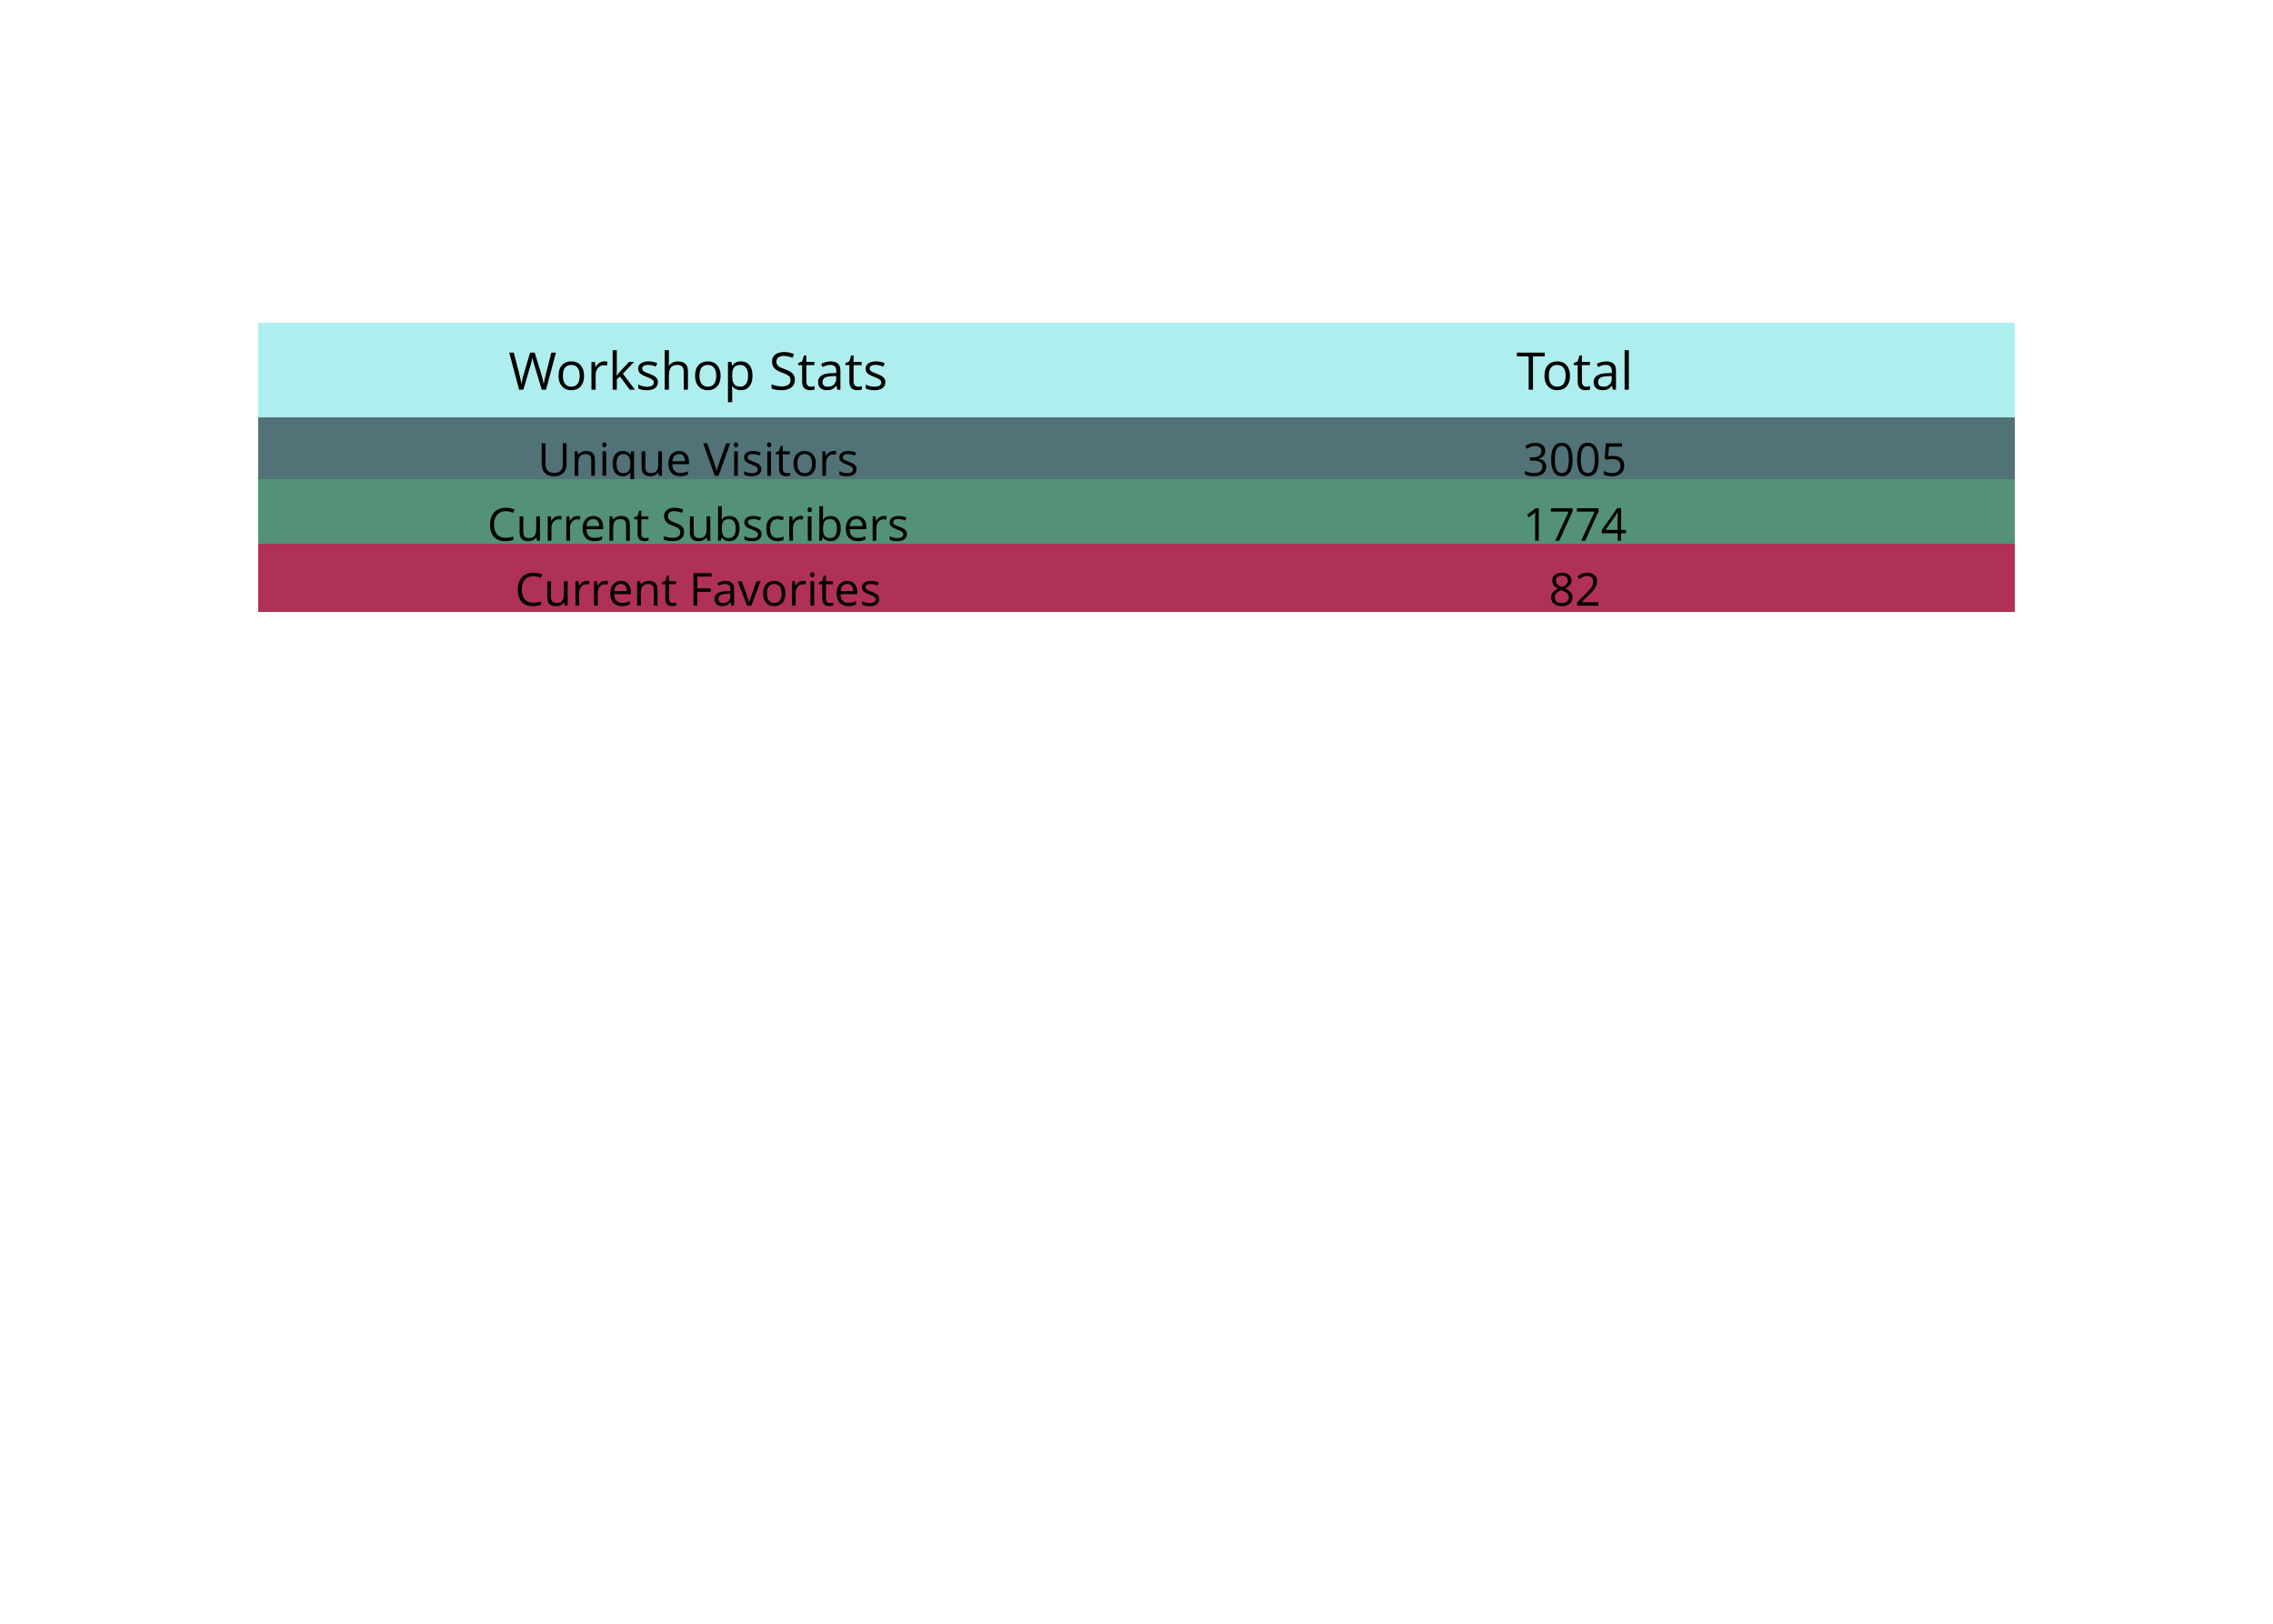
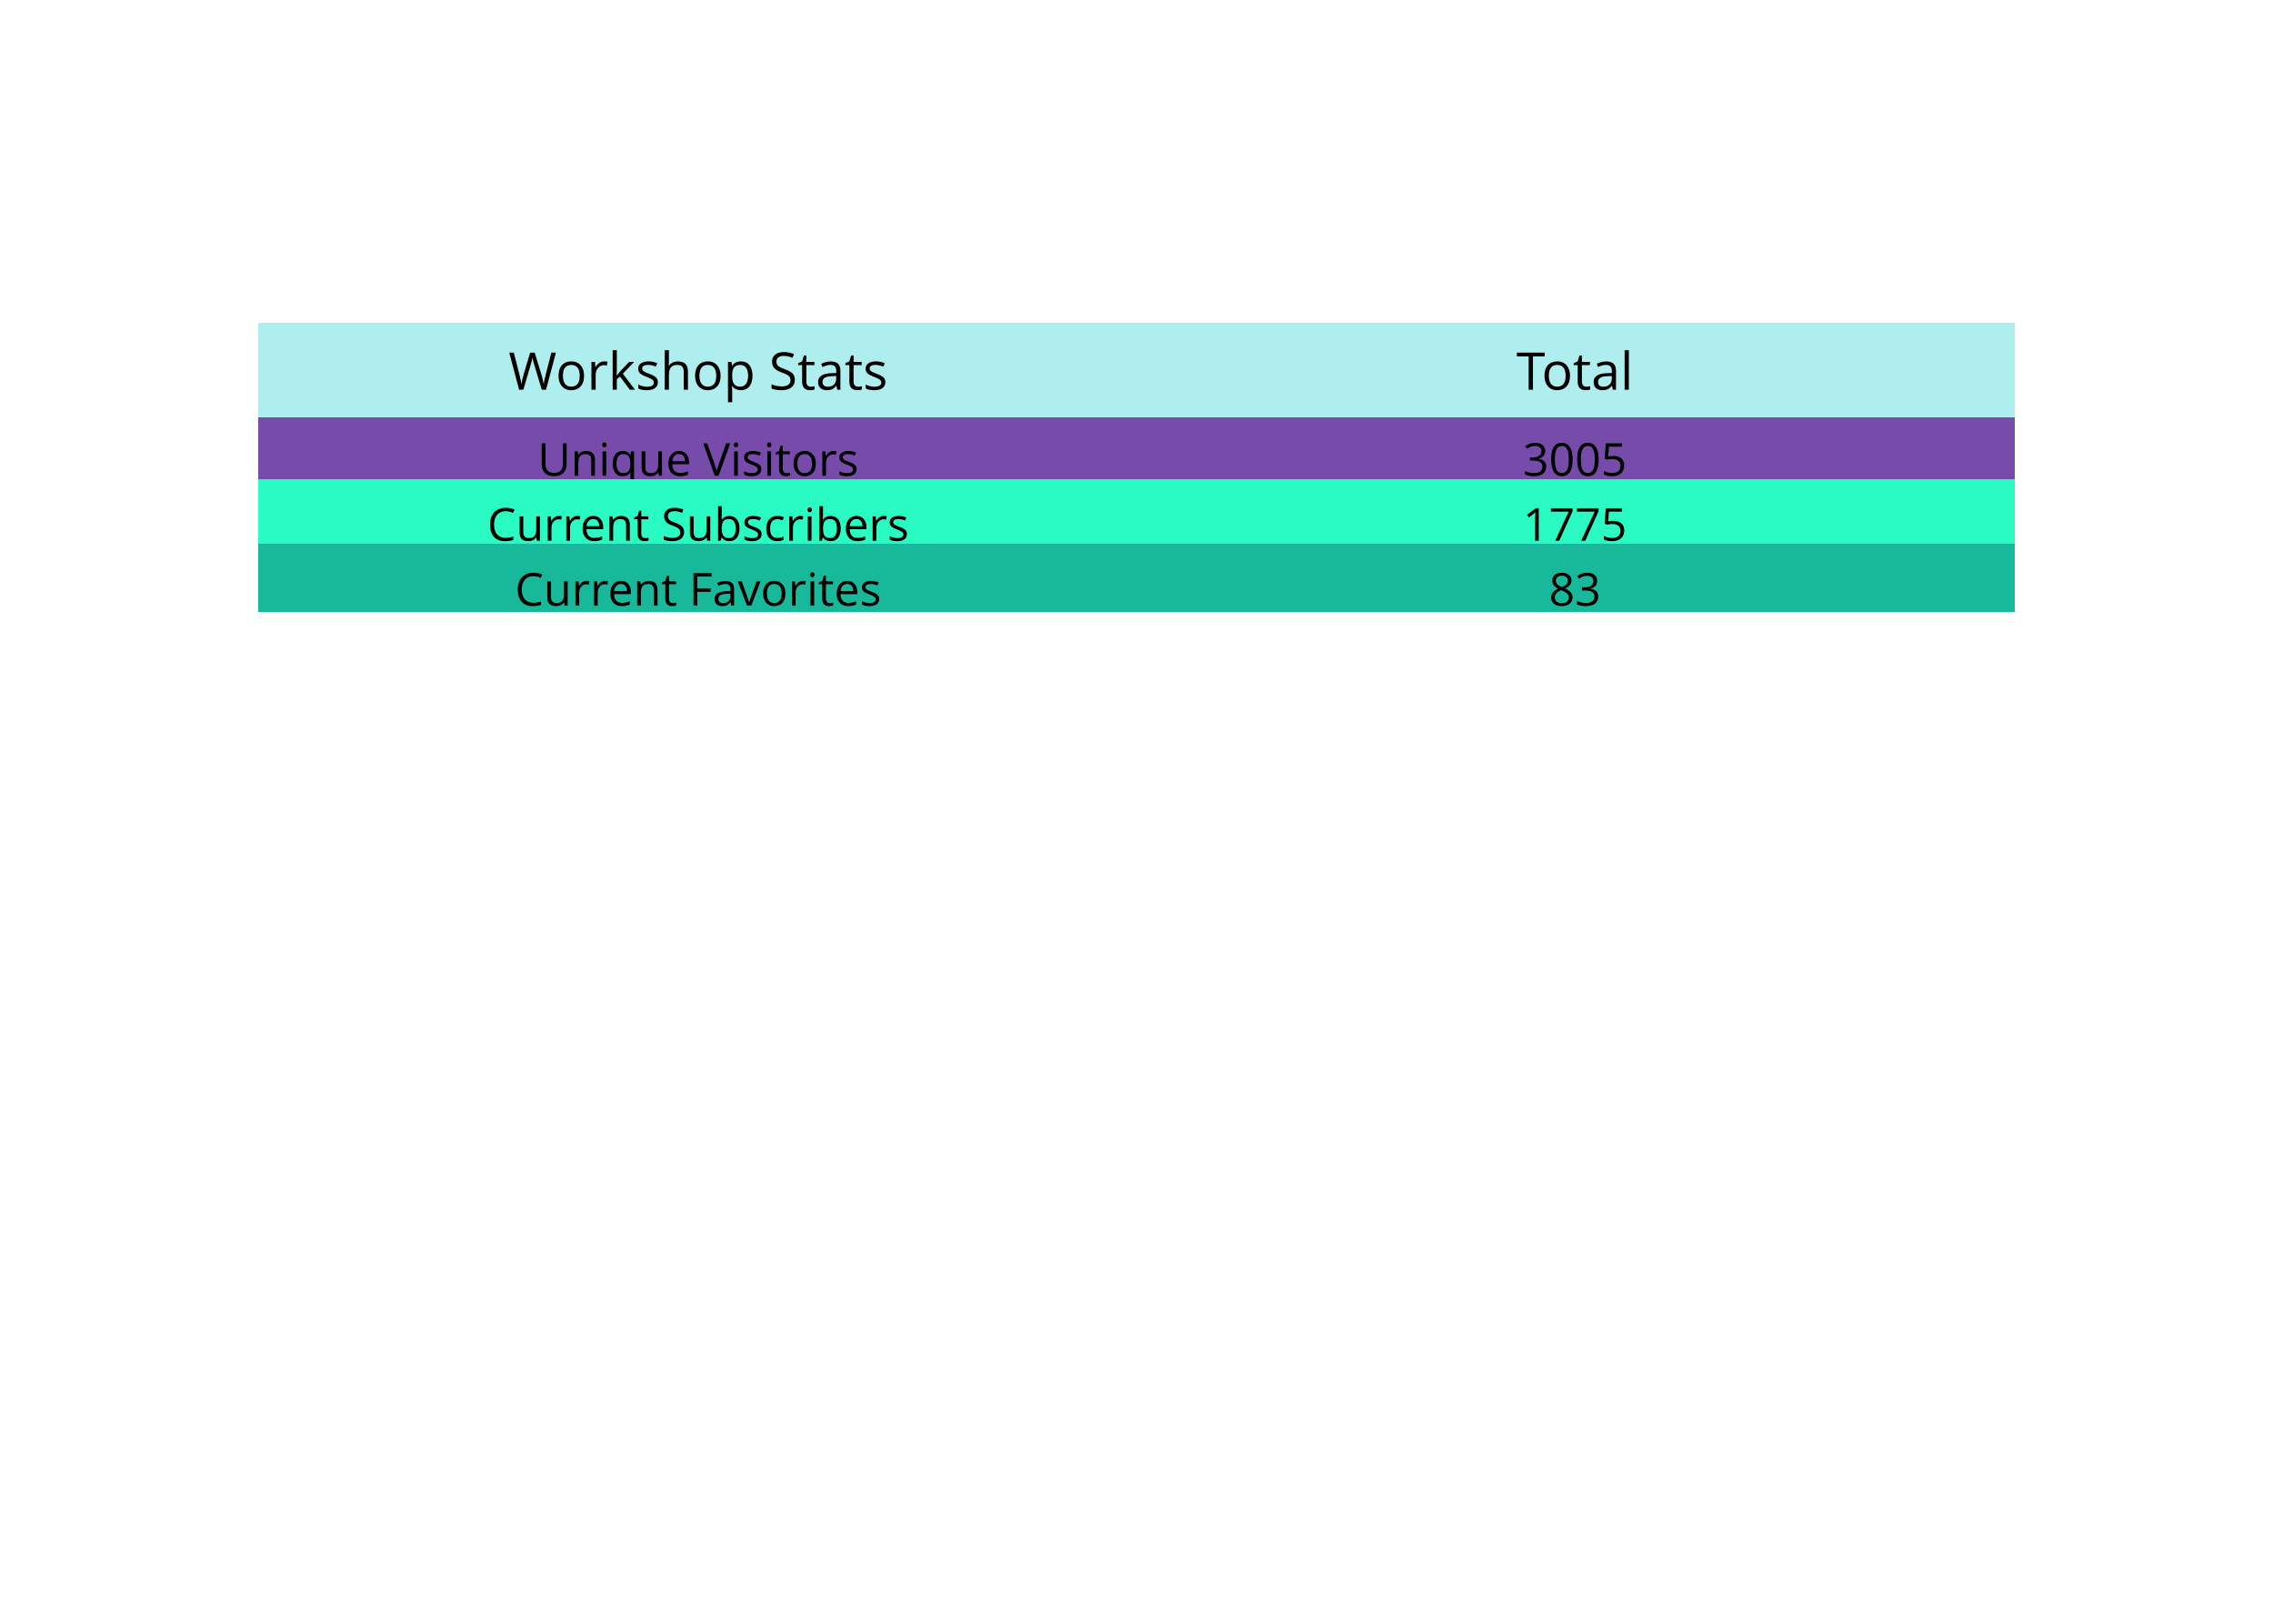
<svg xmlns="http://www.w3.org/2000/svg" class="main-svg" width="700" height="500" style="" viewBox="0 0 700 500">
  <rect x="0" y="0" width="700" height="500" style="fill: rgb(255, 255, 255); fill-opacity: 1;" />
-   <defs id="defs-a6ba9e">
+   <defs id="defs-7d546a">
    <g class="clips" />
    <g class="gradients" />
    <g class="patterns" />
  </defs>
  <g class="bglayer" />
  <g class="layer-below">
    <g class="imagelayer" />
    <g class="shapelayer" />
  </g>
  <g class="cartesianlayer" />
  <g class="polarlayer" />
  <g class="smithlayer" />
  <g class="ternarylayer" />
  <g class="geolayer" />
  <g class="funnelarealayer" />
  <g class="pielayer" />
  <g class="iciclelayer" />
  <g class="treemaplayer" />
  <g class="sunburstlayer" />
  <g class="glimages" />
  <g class="table" overflow="visible" width="700" height="500" transform="" style="box-sizing: content-box; position: absolute; left: 0px; overflow: visible; shape-rendering: crispedges; pointer-events: all;">
-     <g class="table-control-view" transform="translate(80,100)" clip-path="url(#clipa6ba9e_scrollAreaBottomClip_12161btrue)" style="box-sizing: content-box;">
+     <g class="table-control-view" transform="translate(80,100)" clip-path="url(#clip7d546a_scrollAreaBottomClip_5c9d60true)" style="box-sizing: content-box;">
      <rect class="scroll-background" fill="none" width="540" height="320" />
-       <g class="y-column" transform="" clip-path="url(#clipa6ba9e_columnBoundaryClippath_12161btrue_0)">
+       <g class="y-column" transform="" clip-path="url(#clip7d546a_columnBoundaryClippath_5c9d60true_0)">
        <g class="column-block" id="cells1" transform="" style="cursor: default;">
          <g class="column-cells">
            <g class="column-cell" transform="translate(0,28)">
-               <rect class="cell-rect" width="270" stroke-width="1" style="stroke: rgb(81, 115, 119); stroke-opacity: 1; fill: rgb(81, 115, 119); fill-opacity: 1;" height="20" />
+               <rect class="cell-rect" width="270" stroke-width="1" style="stroke: rgb(119, 75, 169); stroke-opacity: 1; fill: rgb(119, 75, 169); fill-opacity: 1;" height="20" />
              <g class="cell-text-holder" transform="translate(135,8)" text-anchor="middle" style="shape-rendering: geometricprecision;">
                <text class="cell-text" dy="0.75em" x="0" y="0" style="cursor: auto; font-family: 'Open Sans', verdana, arial, sans-serif; font-size: 14px; fill: rgb(0, 0, 0); fill-opacity: 1; white-space: pre;">Unique Visitors</text>
              </g>
            </g>
            <g class="column-cell" transform="translate(0,48)">
-               <rect class="cell-rect" width="270" stroke-width="1" style="stroke: rgb(83, 146, 118); stroke-opacity: 1; fill: rgb(83, 146, 118); fill-opacity: 1;" height="20" />
+               <rect class="cell-rect" width="270" stroke-width="1" style="stroke: rgb(42, 251, 195); stroke-opacity: 1; fill: rgb(42, 251, 195); fill-opacity: 1;" height="20" />
              <g class="cell-text-holder" transform="translate(135,8)" text-anchor="middle" style="shape-rendering: geometricprecision;">
                <text class="cell-text" dy="0.75em" x="0" y="0" style="cursor: auto; font-family: 'Open Sans', verdana, arial, sans-serif; font-size: 14px; fill: rgb(0, 0, 0); fill-opacity: 1; white-space: pre;">Current Subscribers</text>
              </g>
            </g>
            <g class="column-cell" transform="translate(0,68)">
-               <rect class="cell-rect" width="270" stroke-width="1" style="stroke: rgb(176, 49, 86); stroke-opacity: 1; fill: rgb(176, 49, 86); fill-opacity: 1;" height="20" />
+               <rect class="cell-rect" width="270" stroke-width="1" style="stroke: rgb(24, 185, 154); stroke-opacity: 1; fill: rgb(24, 185, 154); fill-opacity: 1;" height="20" />
              <g class="cell-text-holder" transform="translate(135,8)" text-anchor="middle" style="shape-rendering: geometricprecision;">
                <text class="cell-text" dy="0.75em" x="0" y="0" style="cursor: auto; font-family: 'Open Sans', verdana, arial, sans-serif; font-size: 14px; fill: rgb(0, 0, 0); fill-opacity: 1; white-space: pre;">Current Favorites</text>
              </g>
            </g>
          </g>
        </g>
        <g class="column-block" id="cells2" transform="" style="cursor: default;">
          <g class="column-cells" />
        </g>
        <g class="column-block" id="header" style="cursor: ew-resize;">
          <g class="column-cells">
            <g class="column-cell" transform="">
              <rect class="cell-rect" width="270" stroke-width="1" style="stroke: rgb(175, 238, 238); stroke-opacity: 1; fill: rgb(175, 238, 238); fill-opacity: 1;" height="28" />
              <g class="cell-text-holder" transform="translate(135,8)" text-anchor="middle" style="shape-rendering: geometricprecision;">
                <text class="cell-text" dy="0.75em" x="0" y="0" style="cursor: auto; font-family: 'Open Sans', verdana, arial, sans-serif; font-size: 16px; fill: rgb(0, 0, 0); fill-opacity: 1; white-space: pre;">Workshop Stats</text>
              </g>
            </g>
          </g>
        </g>
        <g class="column-boundary" />
-         <clipPath class="column-boundary-clippath" id="clipa6ba9e_columnBoundaryClippath_12161btrue_0">
+         <clipPath class="column-boundary-clippath" id="clip7d546a_columnBoundaryClippath_5c9d60true_0">
          <rect class="column-boundary-rect" fill="none" width="272" height="327" x="-1" y="-1" />
        </clipPath>
      </g>
-       <g class="y-column" transform="translate(270,0)" clip-path="url(#clipa6ba9e_columnBoundaryClippath_12161btrue_1)">
+       <g class="y-column" transform="translate(270,0)" clip-path="url(#clip7d546a_columnBoundaryClippath_5c9d60true_1)">
        <g class="column-block" id="cells1" transform="" style="cursor: default;">
          <g class="column-cells">
            <g class="column-cell" transform="translate(0,28)">
-               <rect class="cell-rect" width="270" stroke-width="1" style="stroke: rgb(81, 115, 119); stroke-opacity: 1; fill: rgb(81, 115, 119); fill-opacity: 1;" height="20" />
+               <rect class="cell-rect" width="270" stroke-width="1" style="stroke: rgb(119, 75, 169); stroke-opacity: 1; fill: rgb(119, 75, 169); fill-opacity: 1;" height="20" />
              <g class="cell-text-holder" transform="translate(135,8)" text-anchor="middle" style="shape-rendering: geometricprecision;">
                <text class="cell-text" dy="0.75em" style="cursor: auto; font-family: 'Open Sans', verdana, arial, sans-serif; font-size: 14px; fill: rgb(0, 0, 0); fill-opacity: 1;">3005</text>
              </g>
            </g>
            <g class="column-cell" transform="translate(0,48)">
-               <rect class="cell-rect" width="270" stroke-width="1" style="stroke: rgb(83, 146, 118); stroke-opacity: 1; fill: rgb(83, 146, 118); fill-opacity: 1;" height="20" />
+               <rect class="cell-rect" width="270" stroke-width="1" style="stroke: rgb(42, 251, 195); stroke-opacity: 1; fill: rgb(42, 251, 195); fill-opacity: 1;" height="20" />
              <g class="cell-text-holder" transform="translate(135,8)" text-anchor="middle" style="shape-rendering: geometricprecision;">
-                 <text class="cell-text" dy="0.75em" style="cursor: auto; font-family: 'Open Sans', verdana, arial, sans-serif; font-size: 14px; fill: rgb(0, 0, 0); fill-opacity: 1;">1774</text>
+                 <text class="cell-text" dy="0.75em" style="cursor: auto; font-family: 'Open Sans', verdana, arial, sans-serif; font-size: 14px; fill: rgb(0, 0, 0); fill-opacity: 1;">1775</text>
              </g>
            </g>
            <g class="column-cell" transform="translate(0,68)">
-               <rect class="cell-rect" width="270" stroke-width="1" style="stroke: rgb(176, 49, 86); stroke-opacity: 1; fill: rgb(176, 49, 86); fill-opacity: 1;" height="20" />
+               <rect class="cell-rect" width="270" stroke-width="1" style="stroke: rgb(24, 185, 154); stroke-opacity: 1; fill: rgb(24, 185, 154); fill-opacity: 1;" height="20" />
              <g class="cell-text-holder" transform="translate(135,8)" text-anchor="middle" style="shape-rendering: geometricprecision;">
-                 <text class="cell-text" dy="0.75em" style="cursor: auto; font-family: 'Open Sans', verdana, arial, sans-serif; font-size: 14px; fill: rgb(0, 0, 0); fill-opacity: 1;">82</text>
+                 <text class="cell-text" dy="0.75em" style="cursor: auto; font-family: 'Open Sans', verdana, arial, sans-serif; font-size: 14px; fill: rgb(0, 0, 0); fill-opacity: 1;">83</text>
              </g>
            </g>
          </g>
        </g>
        <g class="column-block" id="cells2" transform="" style="cursor: default;">
          <g class="column-cells" />
        </g>
        <g class="column-block" id="header" style="cursor: ew-resize;">
          <g class="column-cells">
            <g class="column-cell" transform="">
              <rect class="cell-rect" width="270" stroke-width="1" style="stroke: rgb(175, 238, 238); stroke-opacity: 1; fill: rgb(175, 238, 238); fill-opacity: 1;" height="28" />
              <g class="cell-text-holder" transform="translate(135,8)" text-anchor="middle" style="shape-rendering: geometricprecision;">
                <text class="cell-text" dy="0.75em" style="cursor: auto; font-family: 'Open Sans', verdana, arial, sans-serif; font-size: 16px; fill: rgb(0, 0, 0); fill-opacity: 1;">Total</text>
              </g>
            </g>
          </g>
        </g>
        <g class="column-boundary" />
-         <clipPath class="column-boundary-clippath" id="clipa6ba9e_columnBoundaryClippath_12161btrue_1">
+         <clipPath class="column-boundary-clippath" id="clip7d546a_columnBoundaryClippath_5c9d60true_1">
          <rect class="column-boundary-rect" fill="none" width="272" height="327" x="-1" y="-1" />
        </clipPath>
      </g>
-       <clipPath class="scroll-area-clip" id="clipa6ba9e_scrollAreaBottomClip_12161btrue">
+       <clipPath class="scroll-area-clip" id="clip7d546a_scrollAreaBottomClip_5c9d60true">
        <rect class="scroll-area-clip-rect" x="-45" y="-5" fill="none" width="630" height="325" />
      </clipPath>
    </g>
  </g>
-   <defs id="topdefs-a6ba9e">
+   <defs id="topdefs-7d546a">
    <g class="clips" />
  </defs>
  <g class="layer-above">
    <g class="imagelayer" />
    <g class="shapelayer" />
  </g>
  <g class="infolayer">
    <g class="g-gtitle" />
  </g>
</svg>
